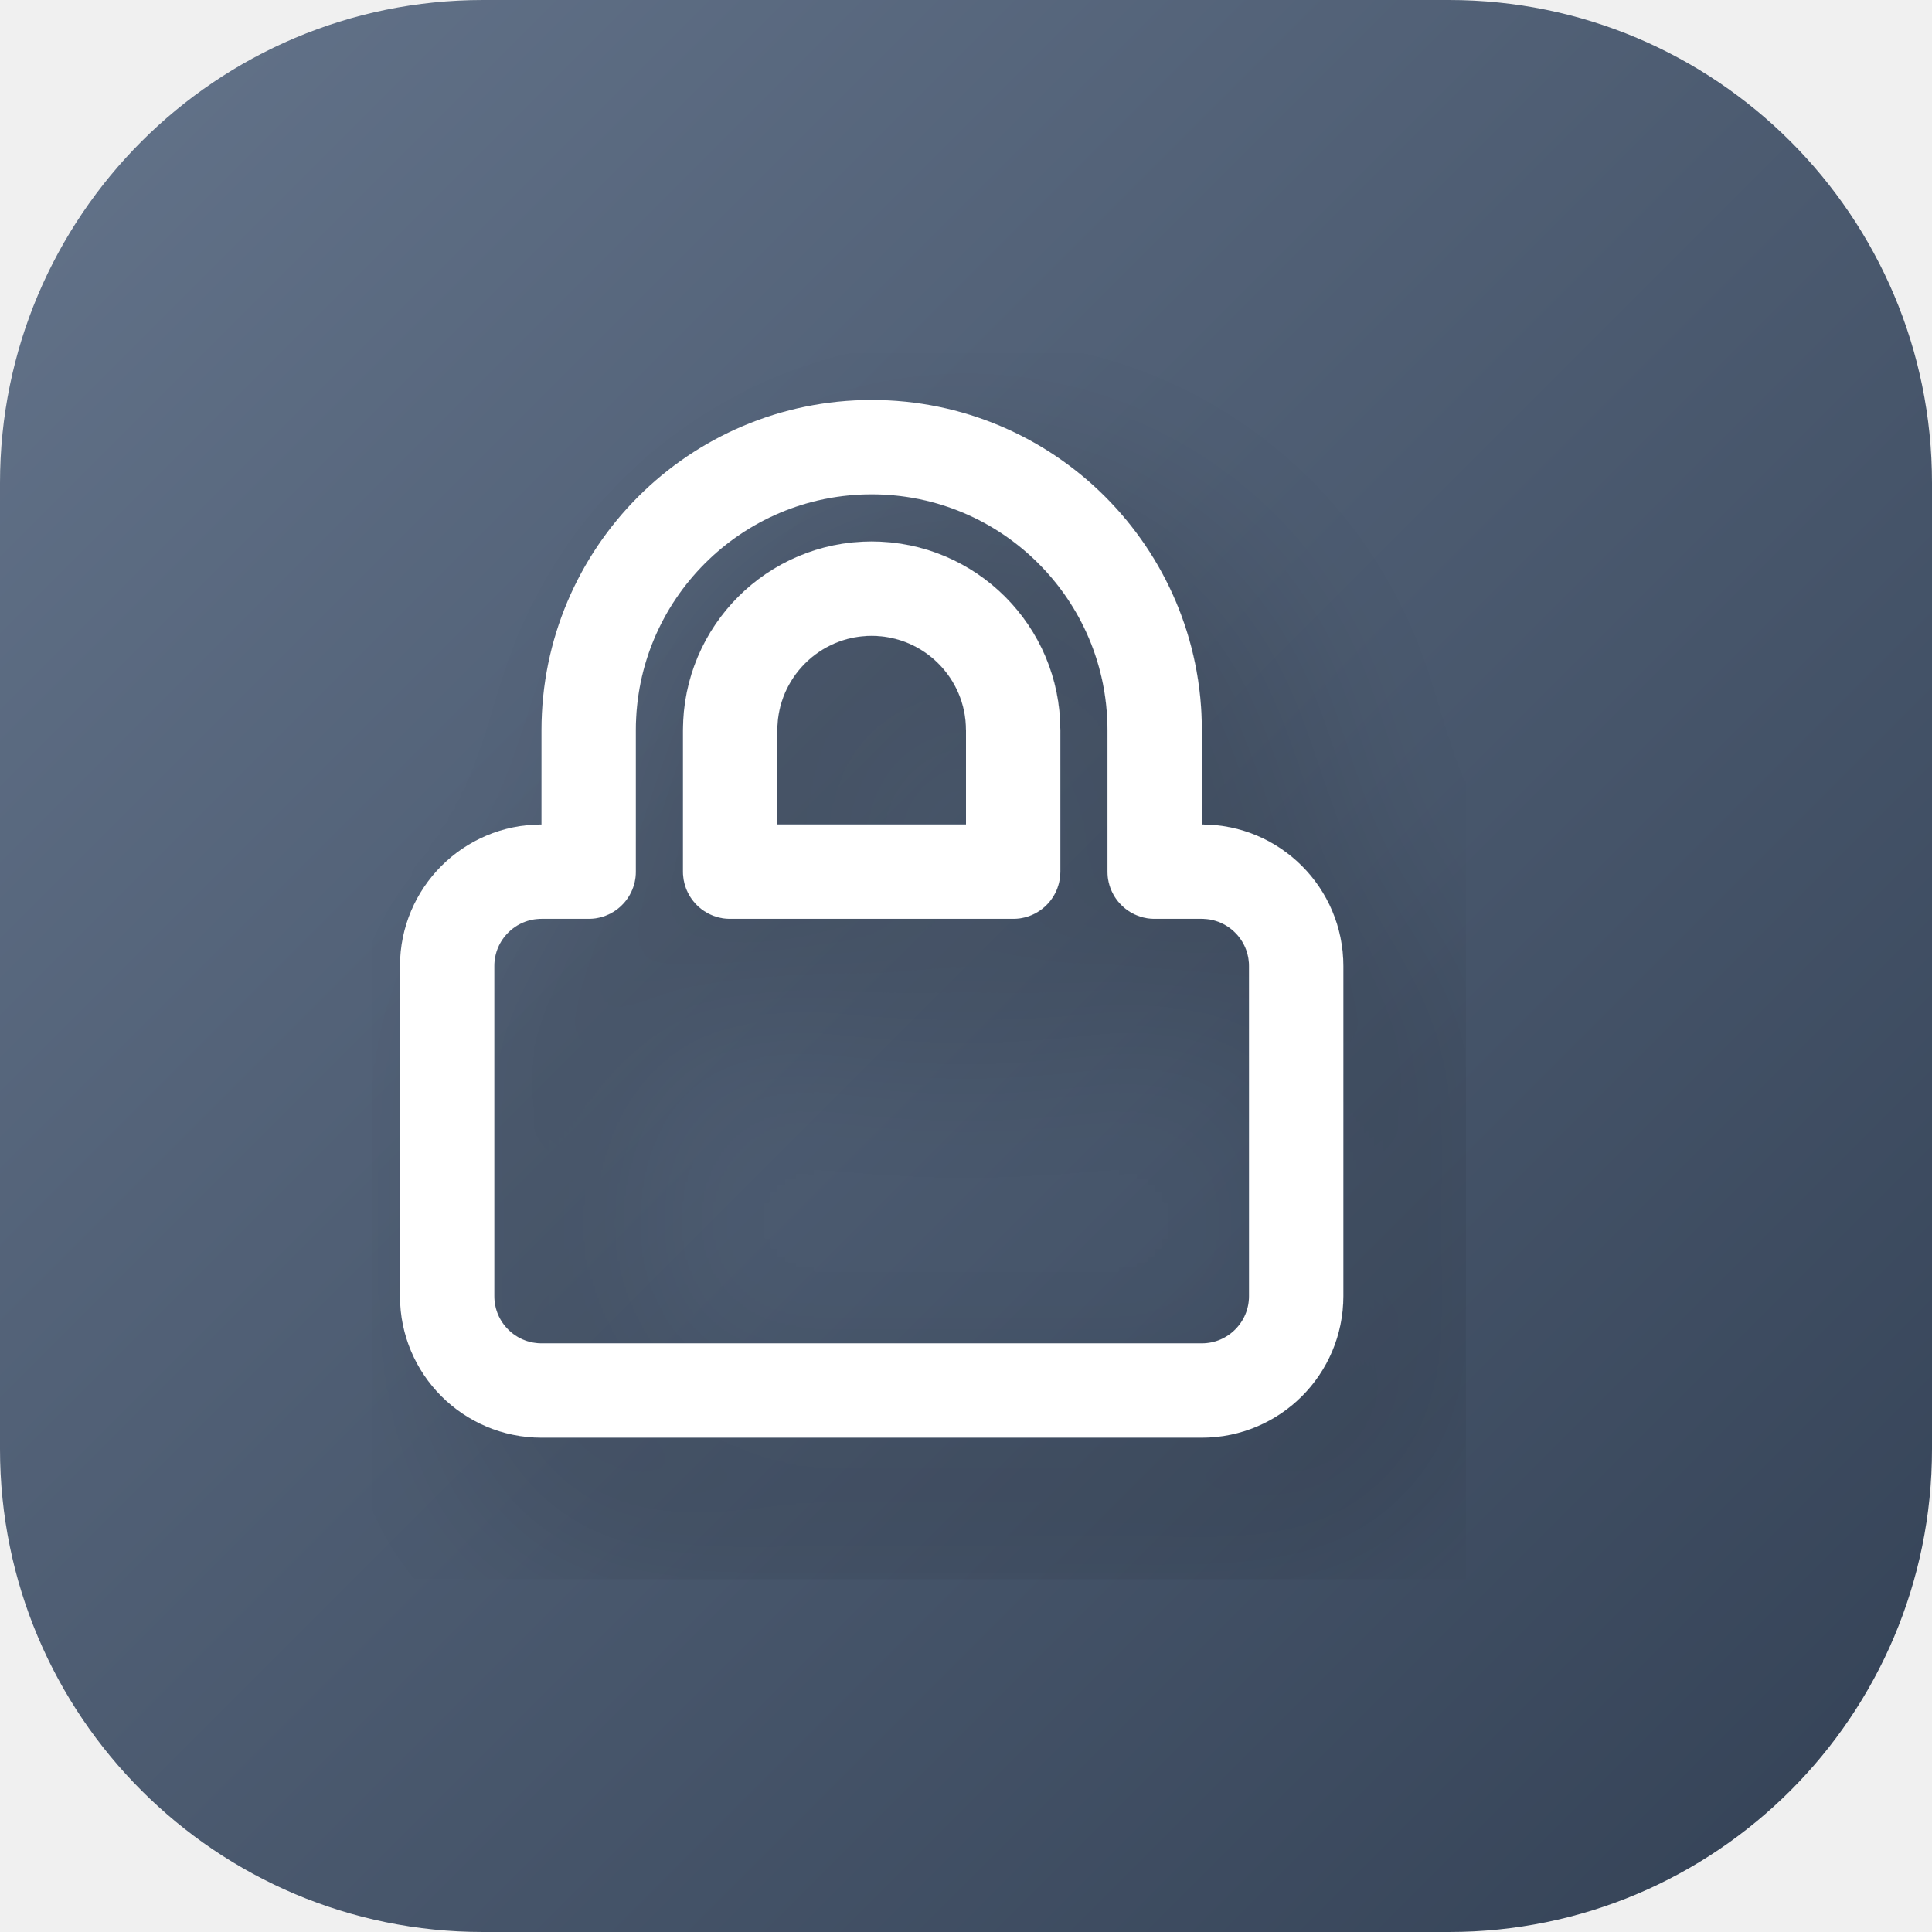
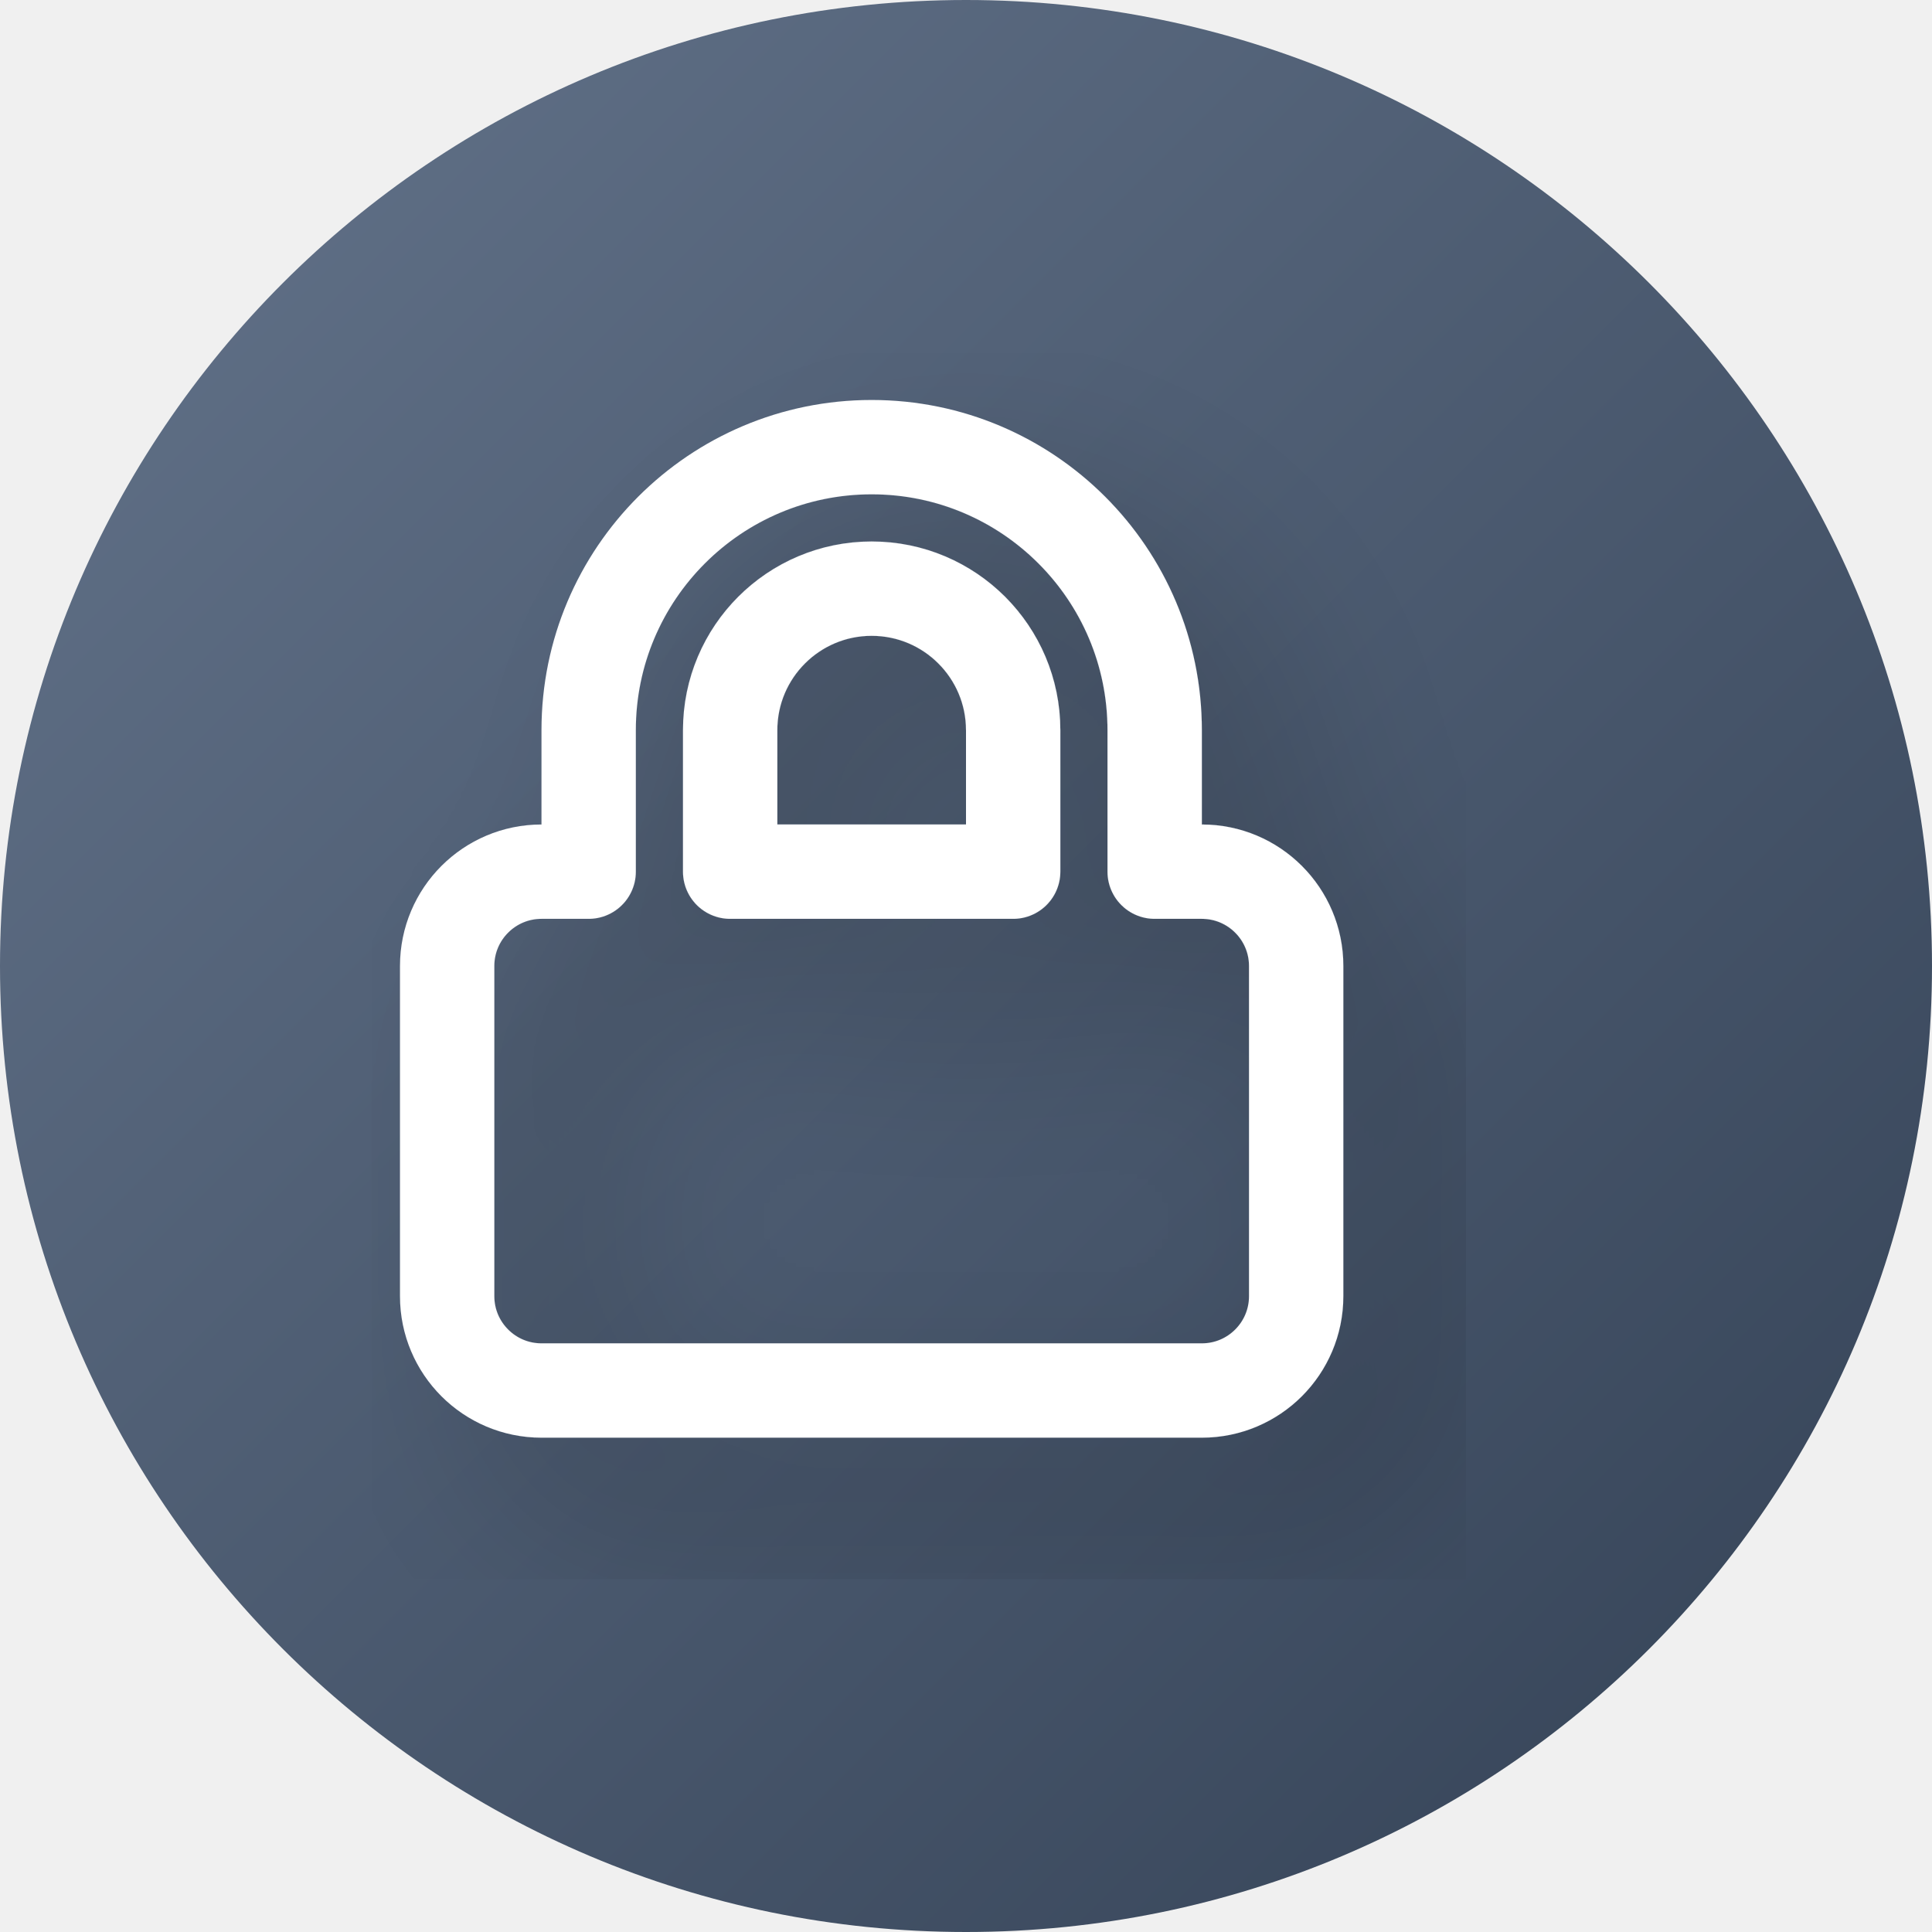
<svg xmlns="http://www.w3.org/2000/svg" width="512" height="512" viewBox="0 0 512 512">
  <defs>
    <linearGradient id="g" x1="0%" y1="0%" x2="100%" y2="100%">
      <stop offset="0%" style="stop-color:#64748b;stop-opacity:1" />
      <stop offset="100%" style="stop-color:#334155;stop-opacity:1" />
    </linearGradient>
    <filter id="shadow" x="-20%" y="-20%" width="140%" height="140%">
      <feDropShadow dx="2" dy="2" stdDeviation="2" flood-color="#000000" flood-opacity="0.2" />
    </filter>
  </defs>
-   <rect x="0" y="0" width="512" height="512" rx="128" fill="url(#g)" />
+   <circle cx="256" cy="256" r="256" fill="url(#g)" />
  <g transform="translate(106, 106) scale(12.5)" stroke="#FFFFFF" stroke-width="2" fill="none" stroke-linecap="round" stroke-linejoin="round" filter="url(#shadow)">
    <path d="M17 10h-1V7A6 6 0 0 0 4 7v3H3a2 2 0 0 0-2 2v7a2 2 0 0 0 2 2h14a2 2 0 0 0 2-2v-7a2 2 0 0 0-2-2zm-6 0H7V7a3 3 0 0 1 6 0v3z" />
  </g>
</svg>
